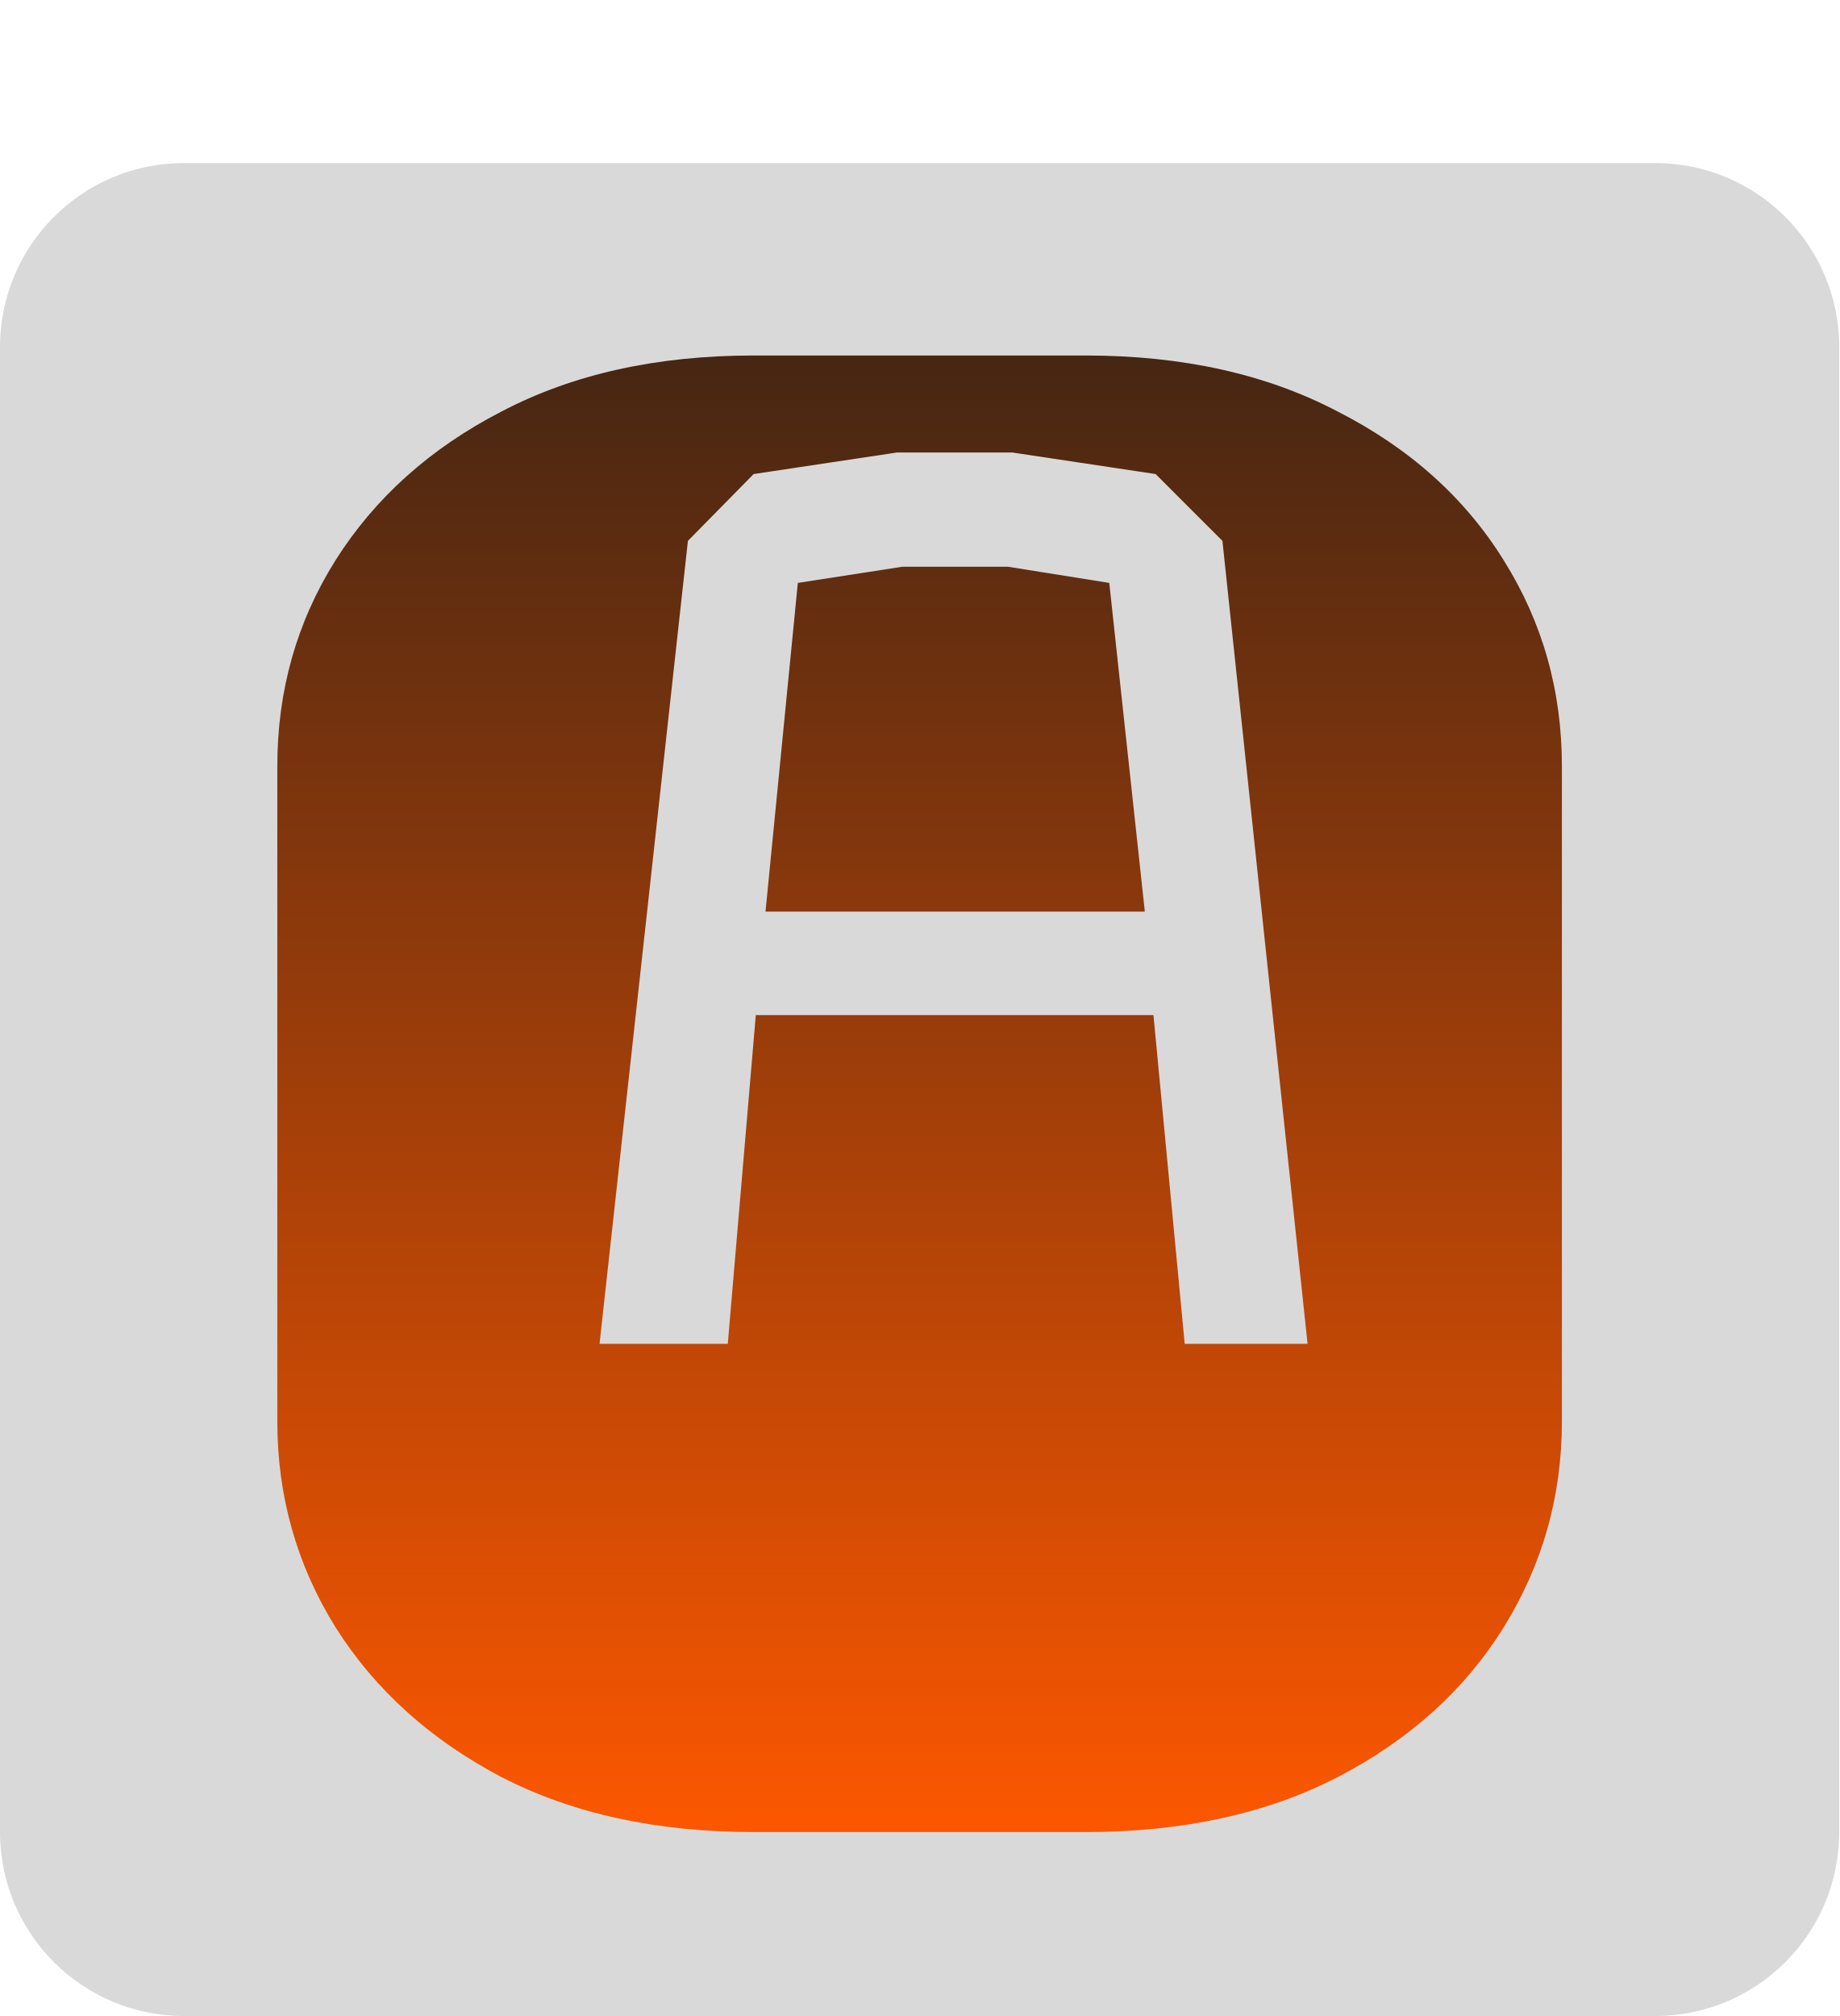
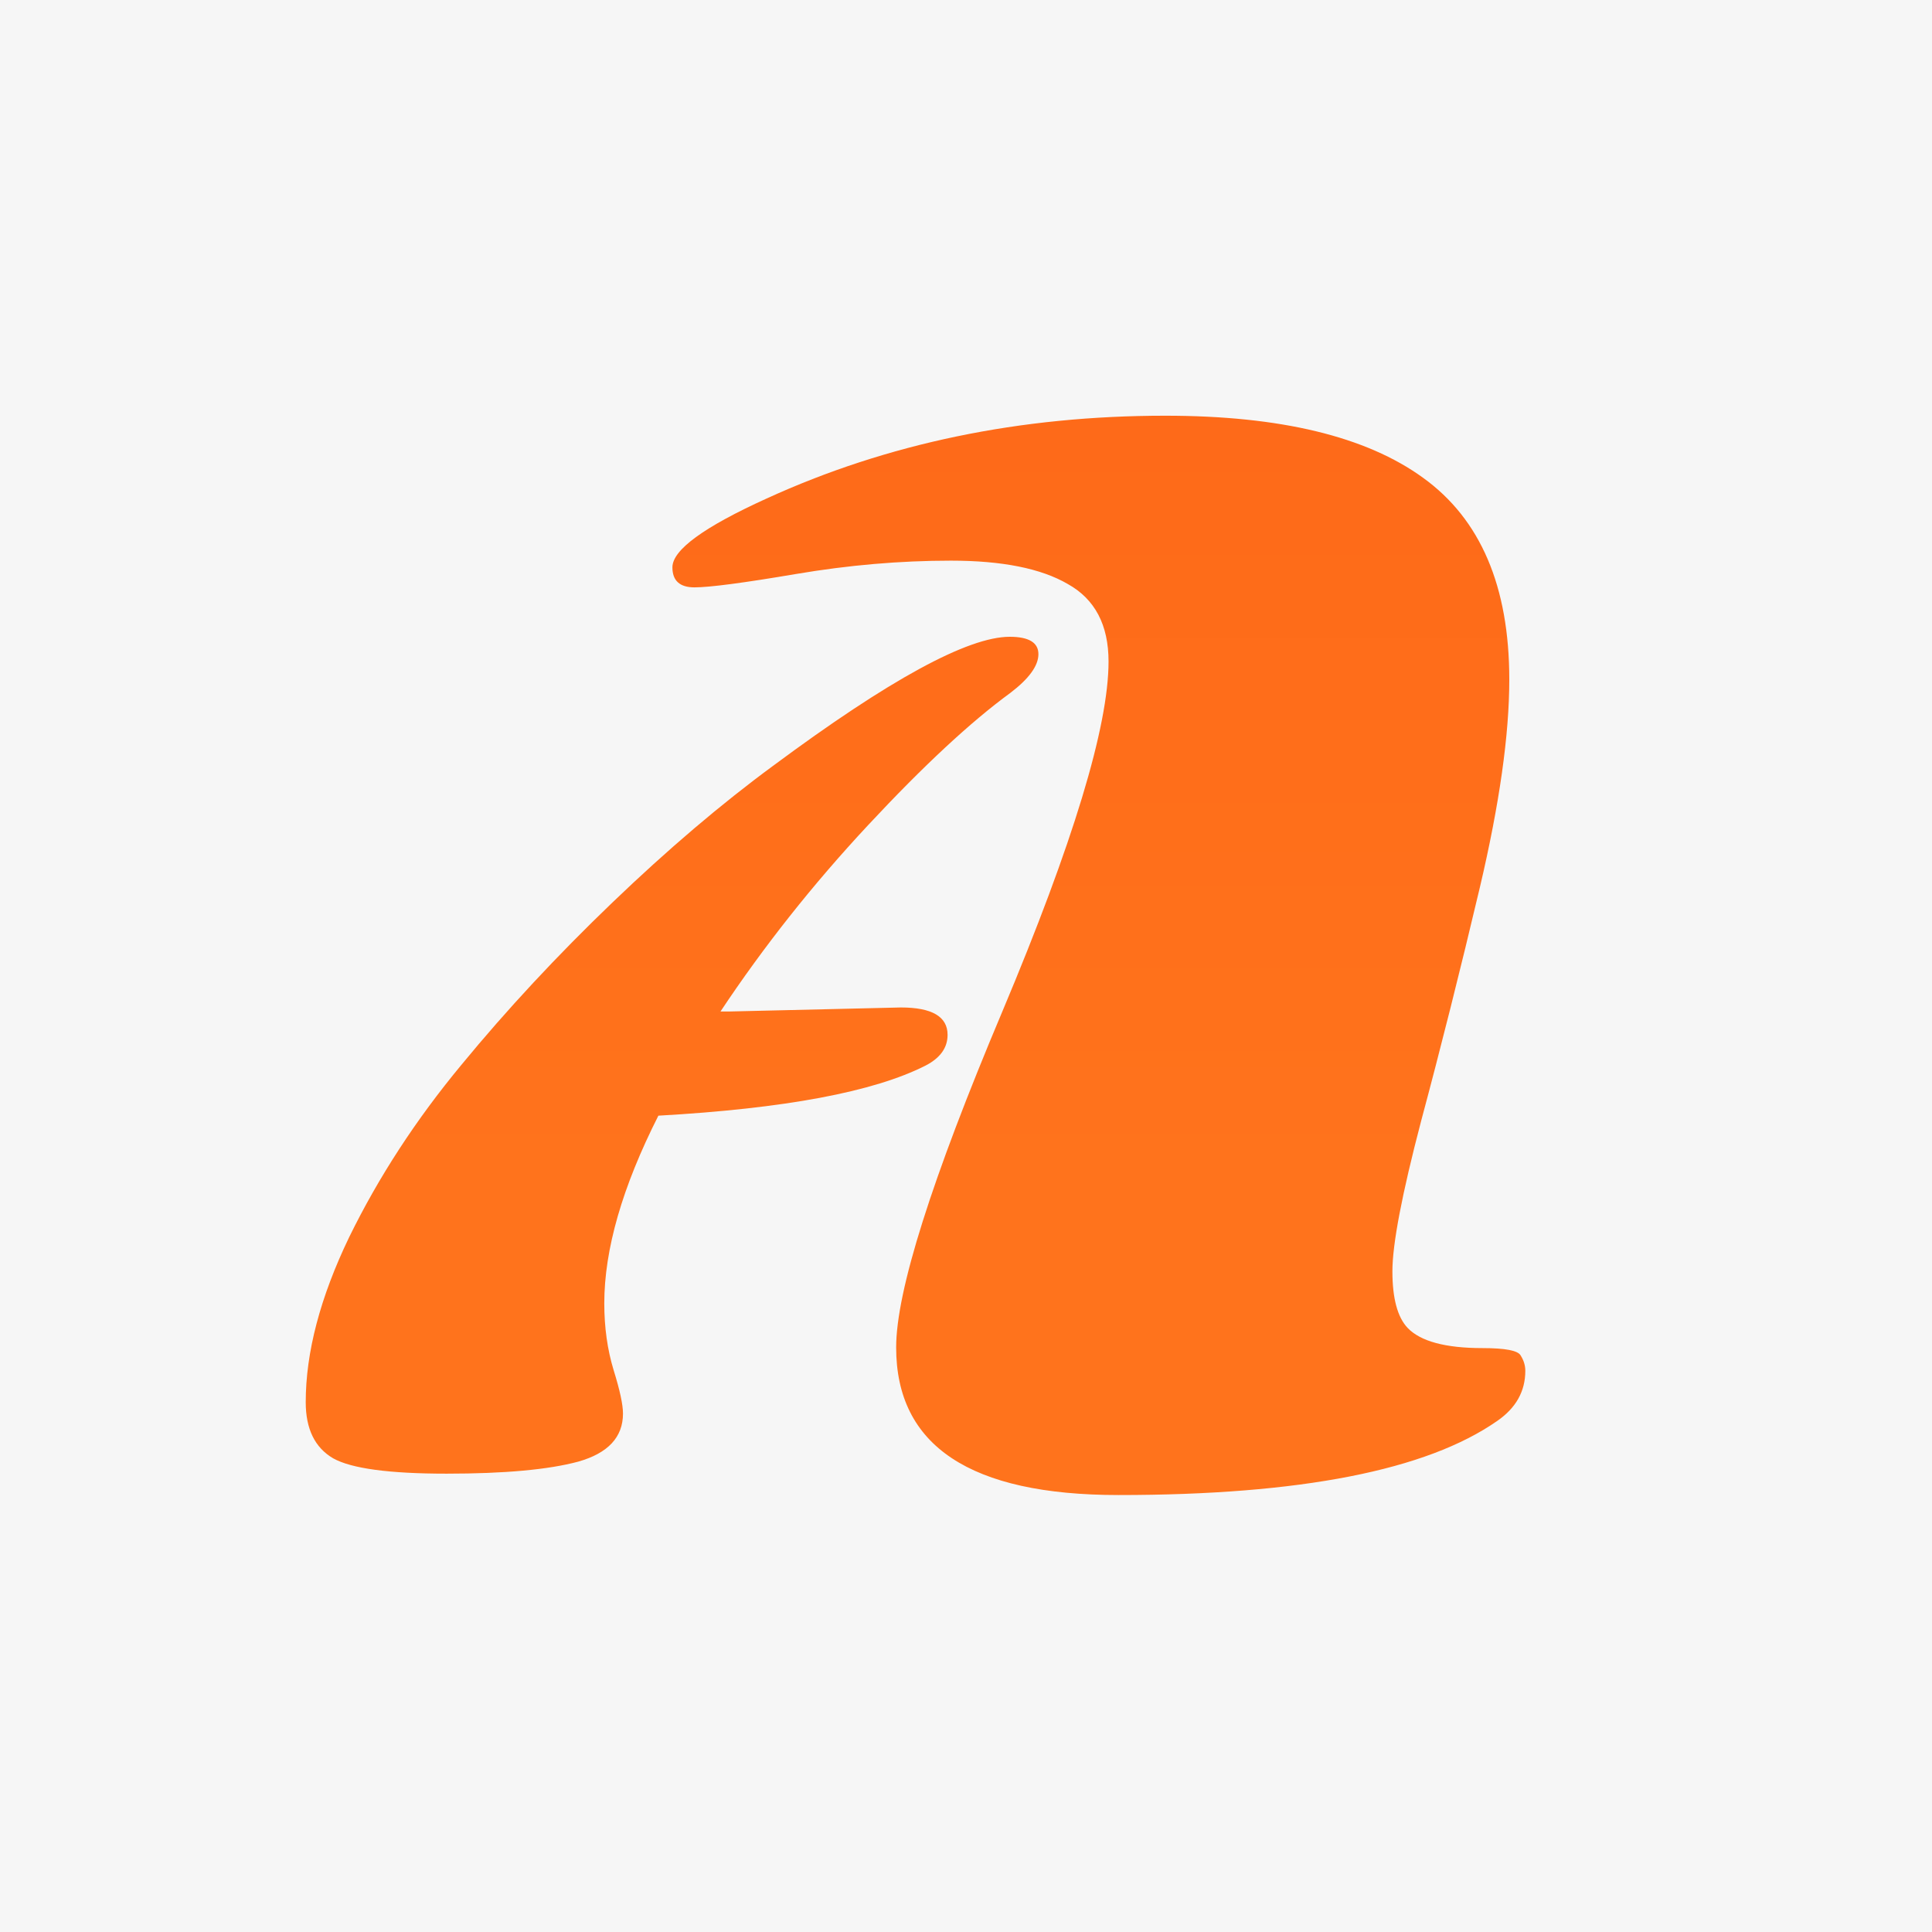
- <svg xmlns="http://www.w3.org/2000/svg" width="250" height="274" viewBox="0 0 250 274" fill="none">
-   <rect y="22.162" width="250" height="251.838" rx="25" fill="#D9D9D9" />
-   <path d="M102.441 249C89.258 249 77.832 246.51 68.164 241.529C58.496 236.451 50.977 229.664 45.605 221.168C40.332 212.672 37.695 203.346 37.695 193.189V104.127C37.695 93.873 40.332 84.547 45.605 76.148C50.977 67.652 58.496 60.914 68.164 55.934C77.832 50.855 89.258 48.316 102.441 48.316H147.559C160.742 48.316 172.168 50.855 181.836 55.934C191.602 60.914 199.121 67.652 204.395 76.148C209.668 84.547 212.305 93.873 212.305 104.127V193.189C212.305 203.346 209.668 212.672 204.395 221.168C199.121 229.664 191.602 236.451 181.836 241.529C172.168 246.51 160.742 249 147.559 249H102.441ZM81.494 182.643H98.926L102.734 137.965H156.787L161.035 182.643H177.734L166.162 73.512L157.08 64.43L137.598 61.5H121.924L102.441 64.43L93.506 73.512L81.494 182.643ZM104.053 123.902L108.447 79.225L122.656 77.027H137.012L150.781 79.225L155.615 123.902H104.053Z" fill="url(#paint0_linear_35_10)" />
+ <svg xmlns="http://www.w3.org/2000/svg" width="500" height="500" viewBox="0 0 500 500" fill="none">
+   <rect width="500" height="500" fill="#F6F6F6" />
+   <path d="M289.483 386.914C251.11 386.914 231.924 374.181 231.924 348.714C231.924 334.194 241.085 305.213 259.407 261.77C277.729 218.211 286.891 188.02 286.891 171.195C286.891 161.746 283.376 155.062 276.347 151.145C269.433 147.111 259.35 145.095 246.098 145.095C232.961 145.095 219.594 146.247 205.996 148.552C192.398 150.856 183.641 152.009 179.723 152.009C175.92 152.009 174.019 150.28 174.019 146.823C174.019 142.329 182.143 136.395 198.391 129.02C229.619 114.73 264.017 107.586 301.583 107.586C331.313 107.586 353.554 112.944 368.304 123.661C383.169 134.378 390.602 151.778 390.602 175.862C390.602 190.151 388.066 208.07 382.996 229.619C377.926 251.053 372.855 271.219 367.785 290.117C362.83 309.016 360.353 321.979 360.353 329.009C360.353 336.038 361.678 340.936 364.328 343.701C367.67 347.158 374.123 348.887 383.688 348.887C389.564 348.887 392.849 349.521 393.54 350.788C394.347 352.056 394.75 353.381 394.75 354.764C394.75 360.064 392.33 364.386 387.49 367.728C369.168 380.519 336.499 386.914 289.483 386.914ZM188.884 261.77L233.134 260.732C241.2 260.732 245.233 263.095 245.233 267.819C245.233 271.161 243.332 273.812 239.529 275.771C226.162 282.569 203.115 286.891 170.389 288.734C161.055 307.172 156.388 323.362 156.388 337.306C156.388 343.528 157.194 349.29 158.808 354.591C160.421 359.776 161.228 363.521 161.228 365.826C161.228 371.934 157.367 376.082 149.646 378.271C141.926 380.346 130.575 381.383 115.595 381.383C100.729 381.383 90.935 380.058 86.21 377.407C81.485 374.642 79.123 369.802 79.123 362.888C79.123 349.981 82.868 335.75 90.358 320.193C97.964 304.637 107.644 289.771 119.397 275.598C131.151 261.309 144.173 247.308 158.462 233.595C172.751 219.882 186.637 208.07 200.119 198.16C230.08 175.92 250.477 164.8 261.309 164.8C266.264 164.8 268.741 166.298 268.741 169.294C268.741 172.29 266.321 175.632 261.481 179.319C251.226 186.81 238.953 198.218 224.664 213.544C210.375 228.87 197.642 244.945 186.464 261.77H188.884Z" fill="url(#paint0_linear_65_2)" />
  <defs>
-     <linearGradient id="paint0_linear_35_10" x1="125" y1="0" x2="125" y2="251.838" gradientUnits="userSpaceOnUse">
-       <stop stop-color="#1A1A17" />
-       <stop offset="1" stop-color="#FF5800" />
+     <linearGradient id="paint0_linear_65_2" x1="167.5" y1="26" x2="167.5" y2="304" gradientUnits="userSpaceOnUse">
+       <stop stop-color="#FE6617" />
+       <stop offset="1" stop-color="#FF731C" />
    </linearGradient>
  </defs>
</svg>
